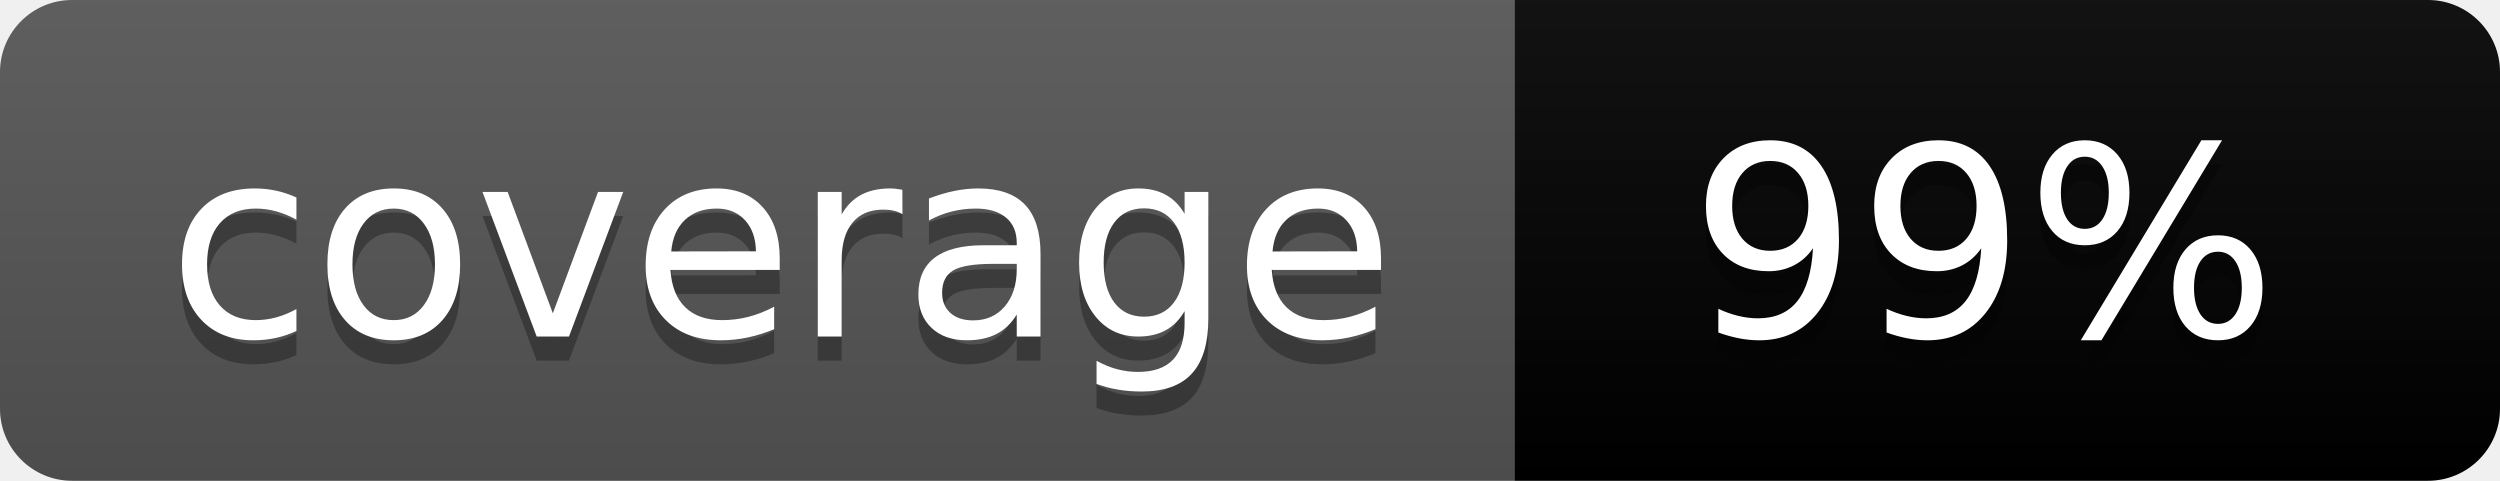
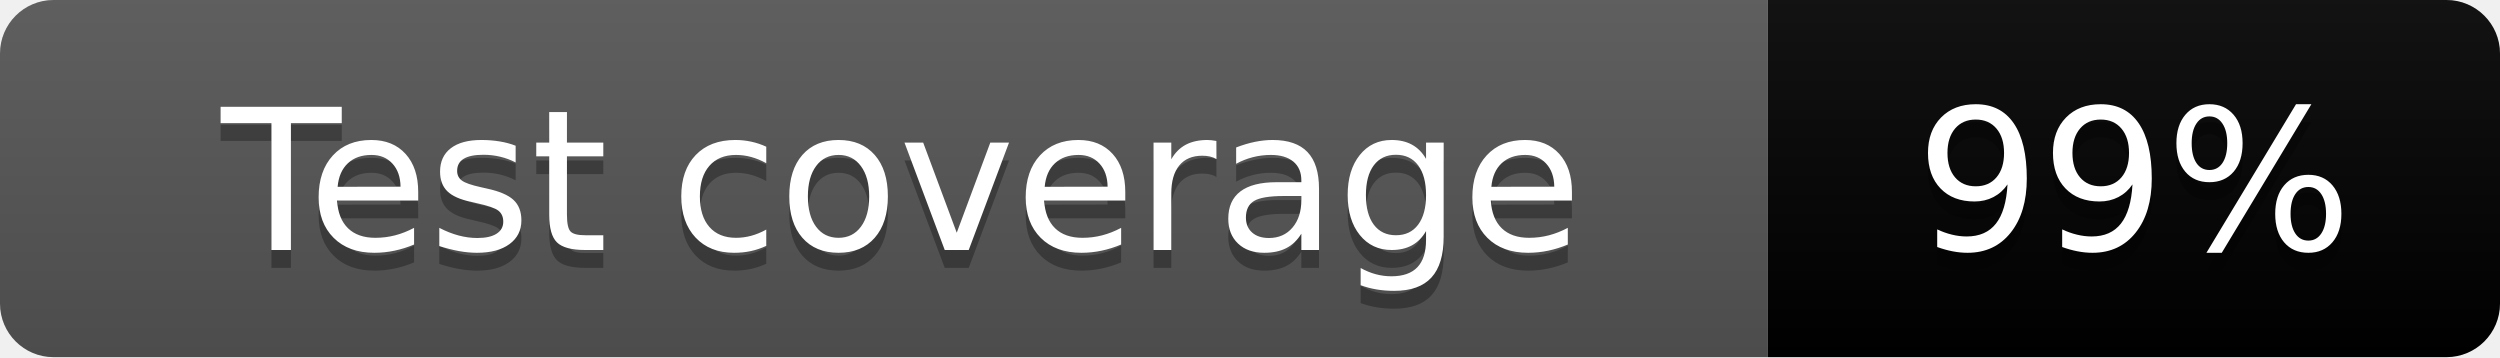
- <svg xmlns="http://www.w3.org/2000/svg" width="104" height="20">
+ <svg xmlns="http://www.w3.org/2000/svg" width="140" height="20">
  <linearGradient id="b" x2="0" y2="100%">
    <stop offset="0" stop-color="#bbb" stop-opacity=".1" />
    <stop offset="1" stop-opacity=".1" />
  </linearGradient>
  <clipPath id="a">
-     <rect width="104" height="20" rx="3" fill="#fff" />
+     <rect width="140" height="20" rx="3" fill="#fff" />
  </clipPath>
  <g clip-path="url(#a)">
-     <path fill="#555" d="M0 0h63v20H0z" />
-     <path fill="#brightgreen" d="M63 0h41v20H63z" />
-     <path fill="url(#b)" d="M0 0h104v20H0z" />
+     <path fill="#555" d="M0 0h99v20H0z" />
+     <path fill="#brightgreen" d="M99 0h41v20H99z" />
+     <path fill="url(#b)" d="M0 0h140v20H0z" />
  </g>
  <g fill="#fff" text-anchor="middle" font-family="DejaVu Sans,Verdana,Geneva,sans-serif" font-size="110">
-     <text x="325" y="150" fill="#010101" fill-opacity=".3" transform="scale(.1)" textLength="530">coverage</text>
-     <text x="325" y="140" transform="scale(.1)" textLength="530">coverage</text>
-     <text x="825" y="150" fill="#010101" fill-opacity=".3" transform="scale(.1)" textLength="310">99%</text>
-     <text x="825" y="140" transform="scale(.1)" textLength="310">99%</text>
+     <text x="505" y="150" fill="#010101" fill-opacity=".3" transform="scale(.1)" textLength="890">Test coverage</text>
+     <text x="505" y="140" transform="scale(.1)" textLength="890">Test coverage</text>
+     <text x="1195" y="150" fill="#010101" fill-opacity=".3" transform="scale(.1)" textLength="310">99%</text>
+     <text x="1195" y="140" transform="scale(.1)" textLength="310">99%</text>
  </g>
</svg>
